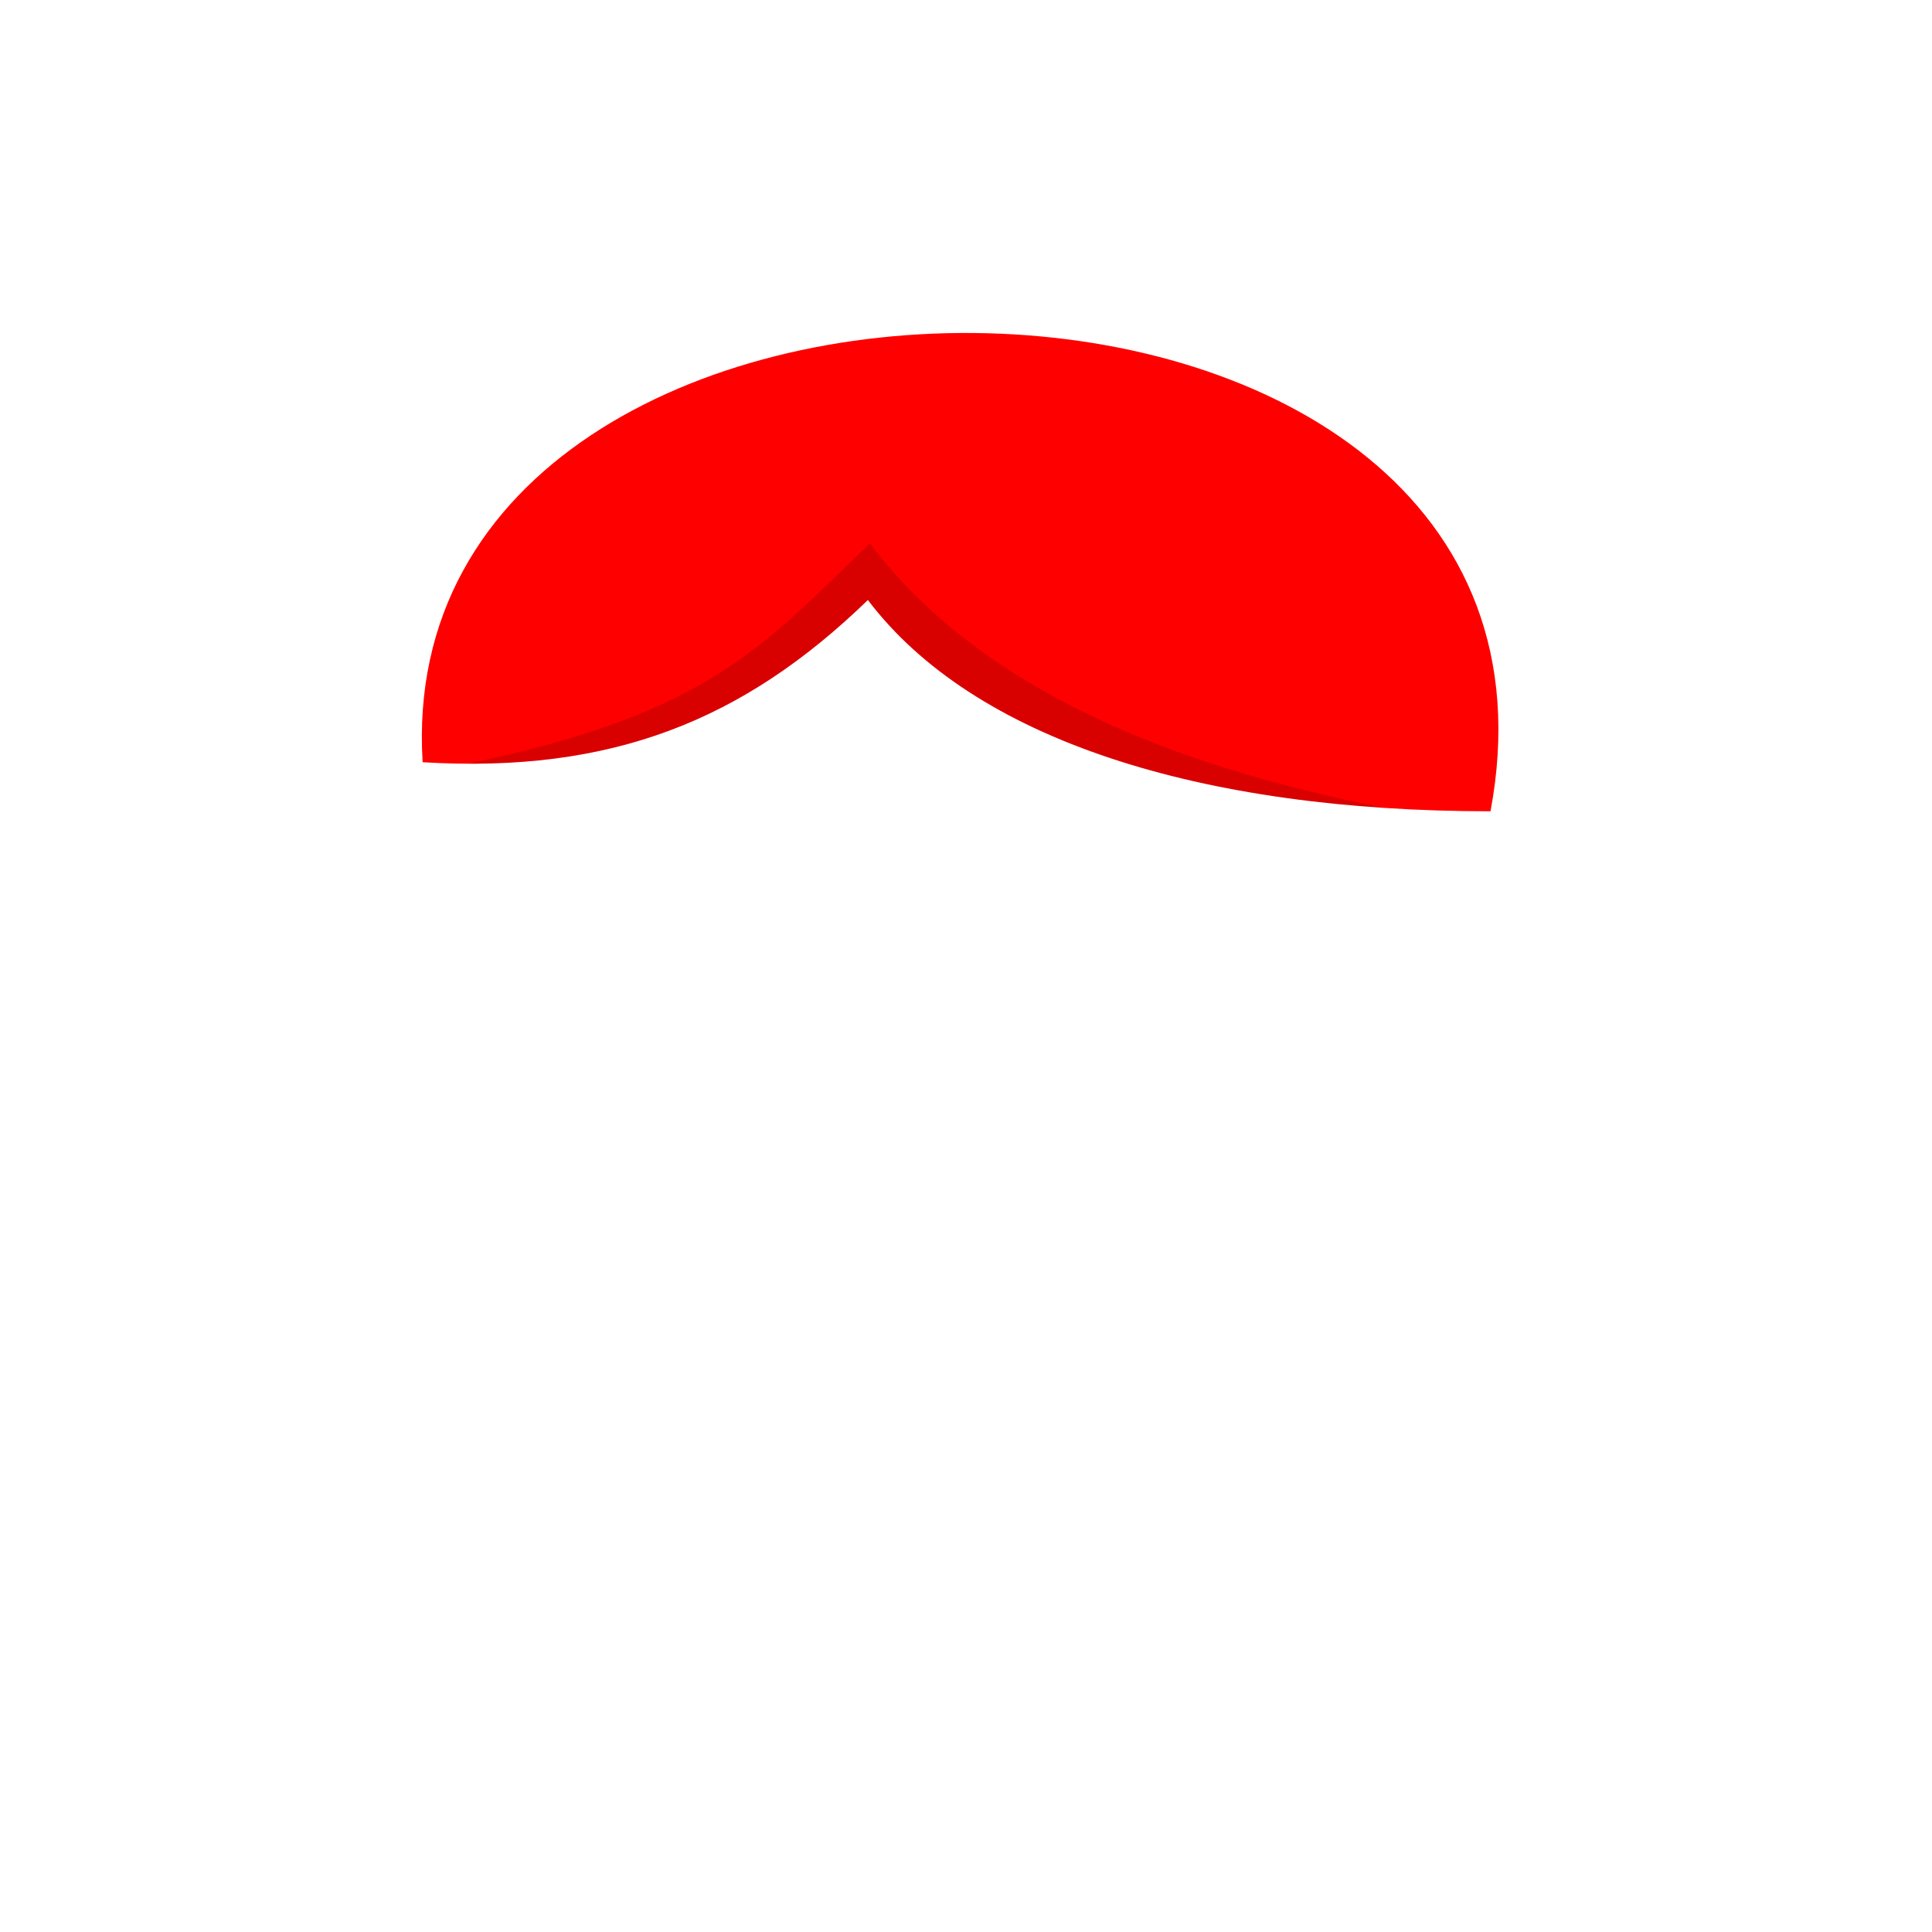
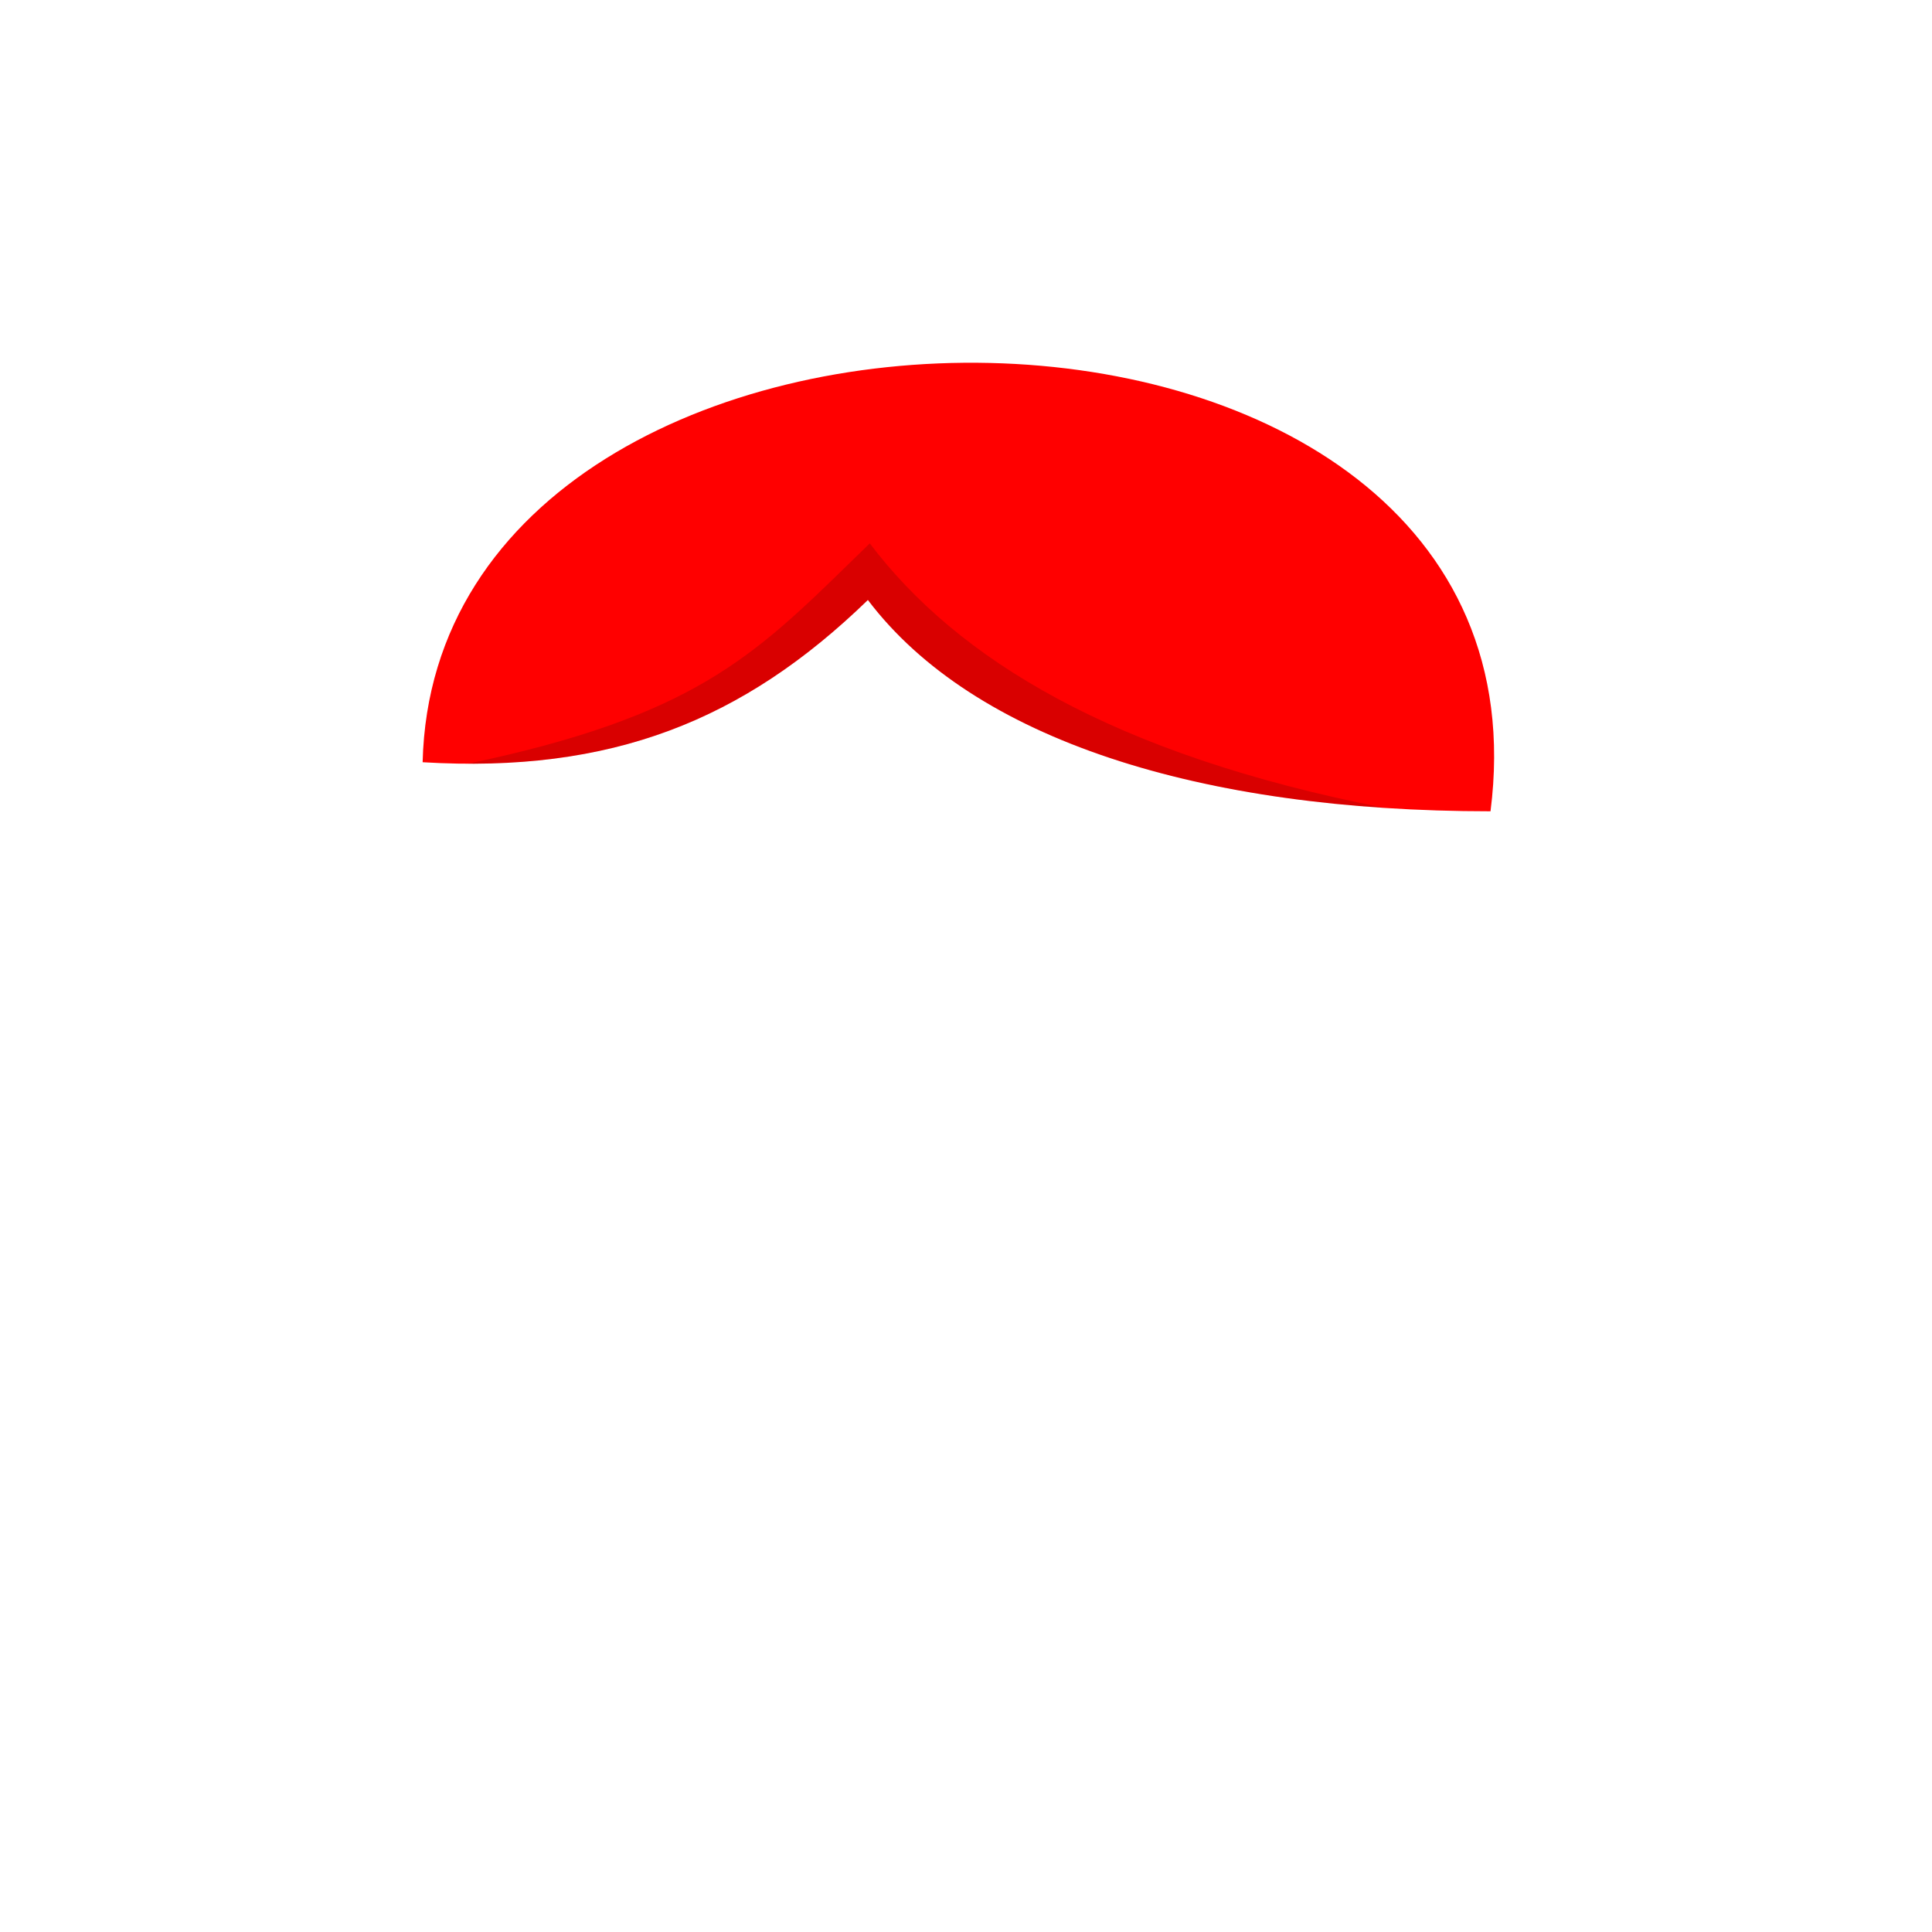
<svg xmlns="http://www.w3.org/2000/svg" viewBox="0 0 512 512" fill="none">
-   <path fill-rule="evenodd" clip-rule="evenodd" d="M395 215C318 215 258 196 230 159C197 191 162 205 112 202C102.5 47 426 49.5 395 215Z" fill="#FF0000" />
+   <path fill-rule="evenodd" clip-rule="evenodd" d="M395 215C318 215 258 196 230 159C197 191 162 205 112 202C115.5 58.5 415 59 395 215Z" fill="#FF0000" />
  <path fill-rule="evenodd" clip-rule="evenodd" d="M366.968 214.112C294.791 199.979 253.615 174.545 230.499 144C228.816 145.632 227.183 147.226 225.586 148.784C199.564 174.181 183.412 189.944 123.986 202.394C167.717 202.587 199.702 188.38 230 159C254.502 191.378 303.509 209.972 366.968 214.112Z" fill="black" fill-opacity="0.15" />
</svg>
